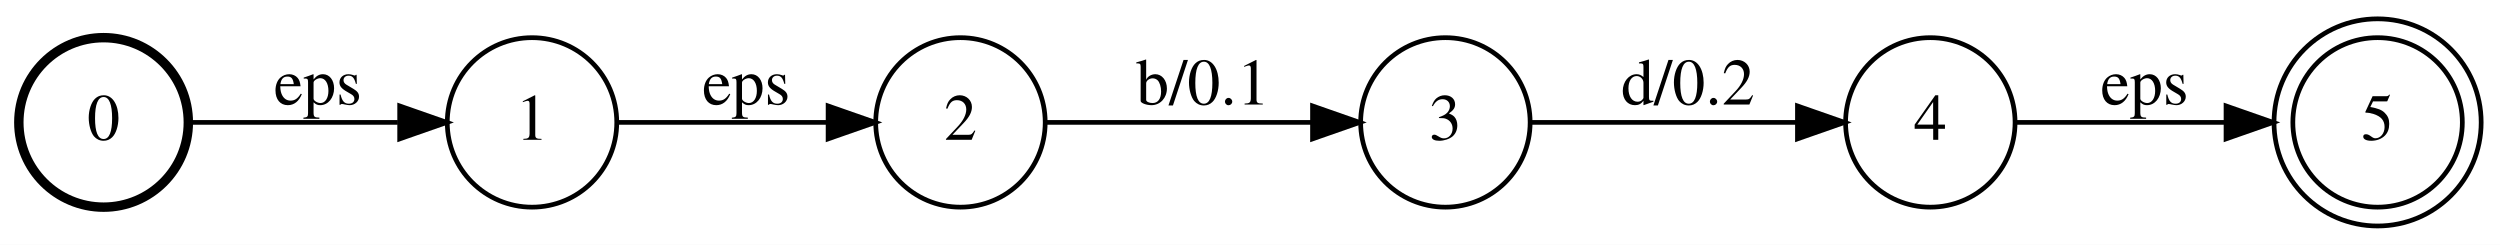
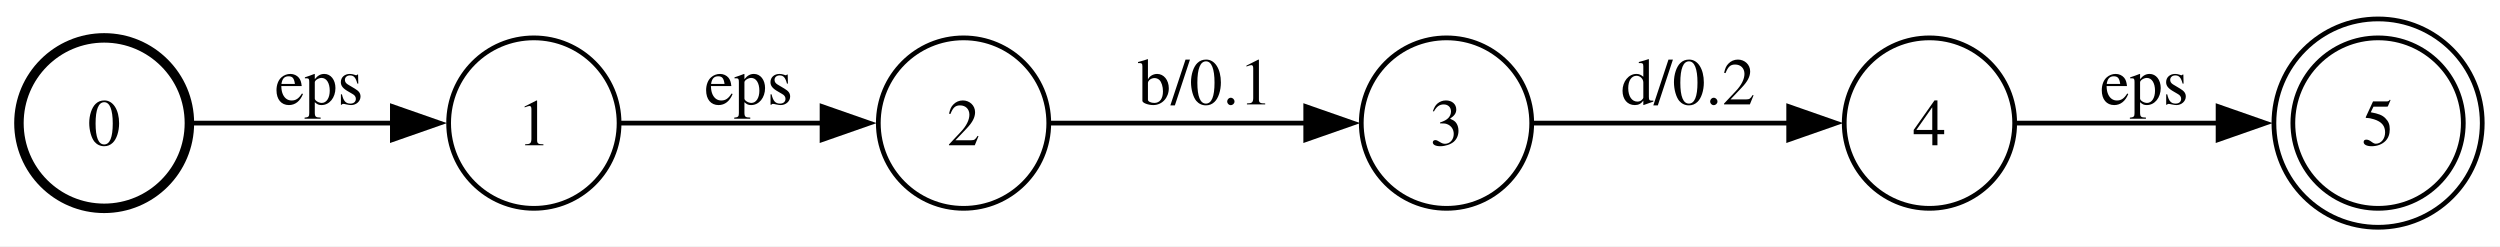
- <svg xmlns="http://www.w3.org/2000/svg" width="531pt" height="52pt" viewBox="0.00 0.00 531.00 52.00">
+ <svg xmlns="http://www.w3.org/2000/svg" width="528pt" height="52pt" viewBox="0.00 0.00 528.00 52.00">
  <g id="graph0" class="graph" transform="scale(1 1) rotate(0) translate(4 48)">
-     <polygon fill="white" stroke="transparent" points="-4,4 -4,-48 527,-48 527,4 -4,4" />
+     <polygon fill="white" stroke="none" points="-4,4 -4,-48 524.25,-48 524.25,4 -4,4" />
    <g id="node1" class="node">
      <ellipse fill="none" stroke="black" stroke-width="2" cx="18" cy="-22" rx="18" ry="18" />
-       <text text-anchor="middle" x="18" y="-18.3" font-family="Times,serif" font-size="14.00">0</text>
+       <text xml:space="preserve" text-anchor="middle" x="18" y="-17.32" font-family="Times,serif" font-size="14.00">0</text>
    </g>
    <g id="node2" class="node">
-       <ellipse fill="none" stroke="black" cx="109" cy="-22" rx="18" ry="18" />
-       <text text-anchor="middle" x="109" y="-18.3" font-family="Times,serif" font-size="14.00">1</text>
+       <ellipse fill="none" stroke="black" cx="108.75" cy="-22" rx="18" ry="18" />
+       <text xml:space="preserve" text-anchor="middle" x="108.75" y="-17.32" font-family="Times,serif" font-size="14.00">1</text>
    </g>
    <g id="edge1" class="edge">
-       <path fill="none" stroke="black" d="M36.16,-22C48.72,-22 66.02,-22 80.5,-22" />
-       <polygon fill="black" stroke="black" points="80.89,-25.5 90.89,-22 80.89,-18.5 80.89,-25.5" />
-       <text text-anchor="middle" x="63.5" y="-25.8" font-family="Times,serif" font-size="14.00">eps</text>
+       <path fill="none" stroke="black" d="M36.11,-22C48.31,-22 65,-22 79.2,-22" />
+       <polygon fill="black" stroke="black" points="78.87,-25.5 88.87,-22 78.87,-18.5 78.87,-25.5" />
+       <text xml:space="preserve" text-anchor="middle" x="63.38" y="-25.95" font-family="Times,serif" font-size="14.00">eps</text>
    </g>
    <g id="node3" class="node">
-       <ellipse fill="none" stroke="black" cx="200" cy="-22" rx="18" ry="18" />
-       <text text-anchor="middle" x="200" y="-18.3" font-family="Times,serif" font-size="14.00">2</text>
+       <ellipse fill="none" stroke="black" cx="199.5" cy="-22" rx="18" ry="18" />
+       <text xml:space="preserve" text-anchor="middle" x="199.5" y="-17.32" font-family="Times,serif" font-size="14.00">2</text>
    </g>
    <g id="edge2" class="edge">
-       <path fill="none" stroke="black" d="M127.16,-22C139.72,-22 157.02,-22 171.5,-22" />
-       <polygon fill="black" stroke="black" points="171.89,-25.5 181.89,-22 171.89,-18.5 171.89,-25.5" />
-       <text text-anchor="middle" x="154.5" y="-25.8" font-family="Times,serif" font-size="14.00">eps</text>
+       <path fill="none" stroke="black" d="M126.86,-22C139.06,-22 155.75,-22 169.95,-22" />
+       <polygon fill="black" stroke="black" points="169.62,-25.5 179.62,-22 169.62,-18.5 169.62,-25.5" />
+       <text xml:space="preserve" text-anchor="middle" x="154.12" y="-25.95" font-family="Times,serif" font-size="14.00">eps</text>
    </g>
    <g id="node4" class="node">
-       <ellipse fill="none" stroke="black" cx="303" cy="-22" rx="18" ry="18" />
-       <text text-anchor="middle" x="303" y="-18.3" font-family="Times,serif" font-size="14.00">3</text>
+       <ellipse fill="none" stroke="black" cx="301.5" cy="-22" rx="18" ry="18" />
+       <text xml:space="preserve" text-anchor="middle" x="301.5" y="-17.32" font-family="Times,serif" font-size="14.00">3</text>
    </g>
    <g id="edge3" class="edge">
-       <path fill="none" stroke="black" d="M218.13,-22C233.59,-22 256.58,-22 274.59,-22" />
-       <polygon fill="black" stroke="black" points="274.78,-25.5 284.78,-22 274.78,-18.5 274.78,-25.5" />
-       <text text-anchor="middle" x="251.5" y="-25.8" font-family="Times,serif" font-size="14.00">b/0.1</text>
+       <path fill="none" stroke="black" d="M217.92,-22C232.76,-22 254.38,-22 271.78,-22" />
+       <polygon fill="black" stroke="black" points="271.77,-25.5 281.77,-22 271.77,-18.5 271.77,-25.5" />
+       <text xml:space="preserve" text-anchor="middle" x="250.5" y="-25.95" font-family="Times,serif" font-size="14.00">b/0.1</text>
    </g>
    <g id="node5" class="node">
-       <ellipse fill="none" stroke="black" cx="406" cy="-22" rx="18" ry="18" />
-       <text text-anchor="middle" x="406" y="-18.3" font-family="Times,serif" font-size="14.00">4</text>
+       <ellipse fill="none" stroke="black" cx="403.5" cy="-22" rx="18" ry="18" />
+       <text xml:space="preserve" text-anchor="middle" x="403.5" y="-17.32" font-family="Times,serif" font-size="14.00">4</text>
    </g>
    <g id="edge4" class="edge">
-       <path fill="none" stroke="black" d="M321.13,-22C336.59,-22 359.58,-22 377.59,-22" />
-       <polygon fill="black" stroke="black" points="377.78,-25.5 387.78,-22 377.78,-18.5 377.78,-25.5" />
-       <text text-anchor="middle" x="354.5" y="-25.8" font-family="Times,serif" font-size="14.00">d/0.2</text>
+       <path fill="none" stroke="black" d="M319.92,-22C334.76,-22 356.38,-22 373.78,-22" />
+       <polygon fill="black" stroke="black" points="373.77,-25.5 383.77,-22 373.77,-18.5 373.77,-25.5" />
+       <text xml:space="preserve" text-anchor="middle" x="352.5" y="-25.95" font-family="Times,serif" font-size="14.00">d/0.2</text>
    </g>
    <g id="node6" class="node">
-       <ellipse fill="none" stroke="black" cx="501" cy="-22" rx="18" ry="18" />
-       <ellipse fill="none" stroke="black" cx="501" cy="-22" rx="22" ry="22" />
-       <text text-anchor="middle" x="501" y="-18.3" font-family="Times,serif" font-size="14.00">5</text>
+       <ellipse fill="none" stroke="black" cx="498.25" cy="-22" rx="18" ry="18" />
+       <ellipse fill="none" stroke="black" cx="498.25" cy="-22" rx="22" ry="22" />
+       <text xml:space="preserve" text-anchor="middle" x="498.25" y="-17.32" font-family="Times,serif" font-size="14.00">5</text>
    </g>
    <g id="edge5" class="edge">
-       <path fill="none" stroke="black" d="M424.06,-22C436.46,-22 453.62,-22 468.49,-22" />
-       <polygon fill="black" stroke="black" points="468.81,-25.5 478.81,-22 468.81,-18.5 468.81,-25.5" />
-       <text text-anchor="middle" x="451.5" y="-25.8" font-family="Times,serif" font-size="14.00">eps</text>
+       <path fill="none" stroke="black" d="M421.95,-22C433.92,-22 450.17,-22 464.51,-22" />
+       <polygon fill="black" stroke="black" points="464.46,-25.5 474.46,-22 464.46,-18.5 464.46,-25.5" />
+       <text xml:space="preserve" text-anchor="middle" x="448.88" y="-25.95" font-family="Times,serif" font-size="14.00">eps</text>
    </g>
  </g>
</svg>
